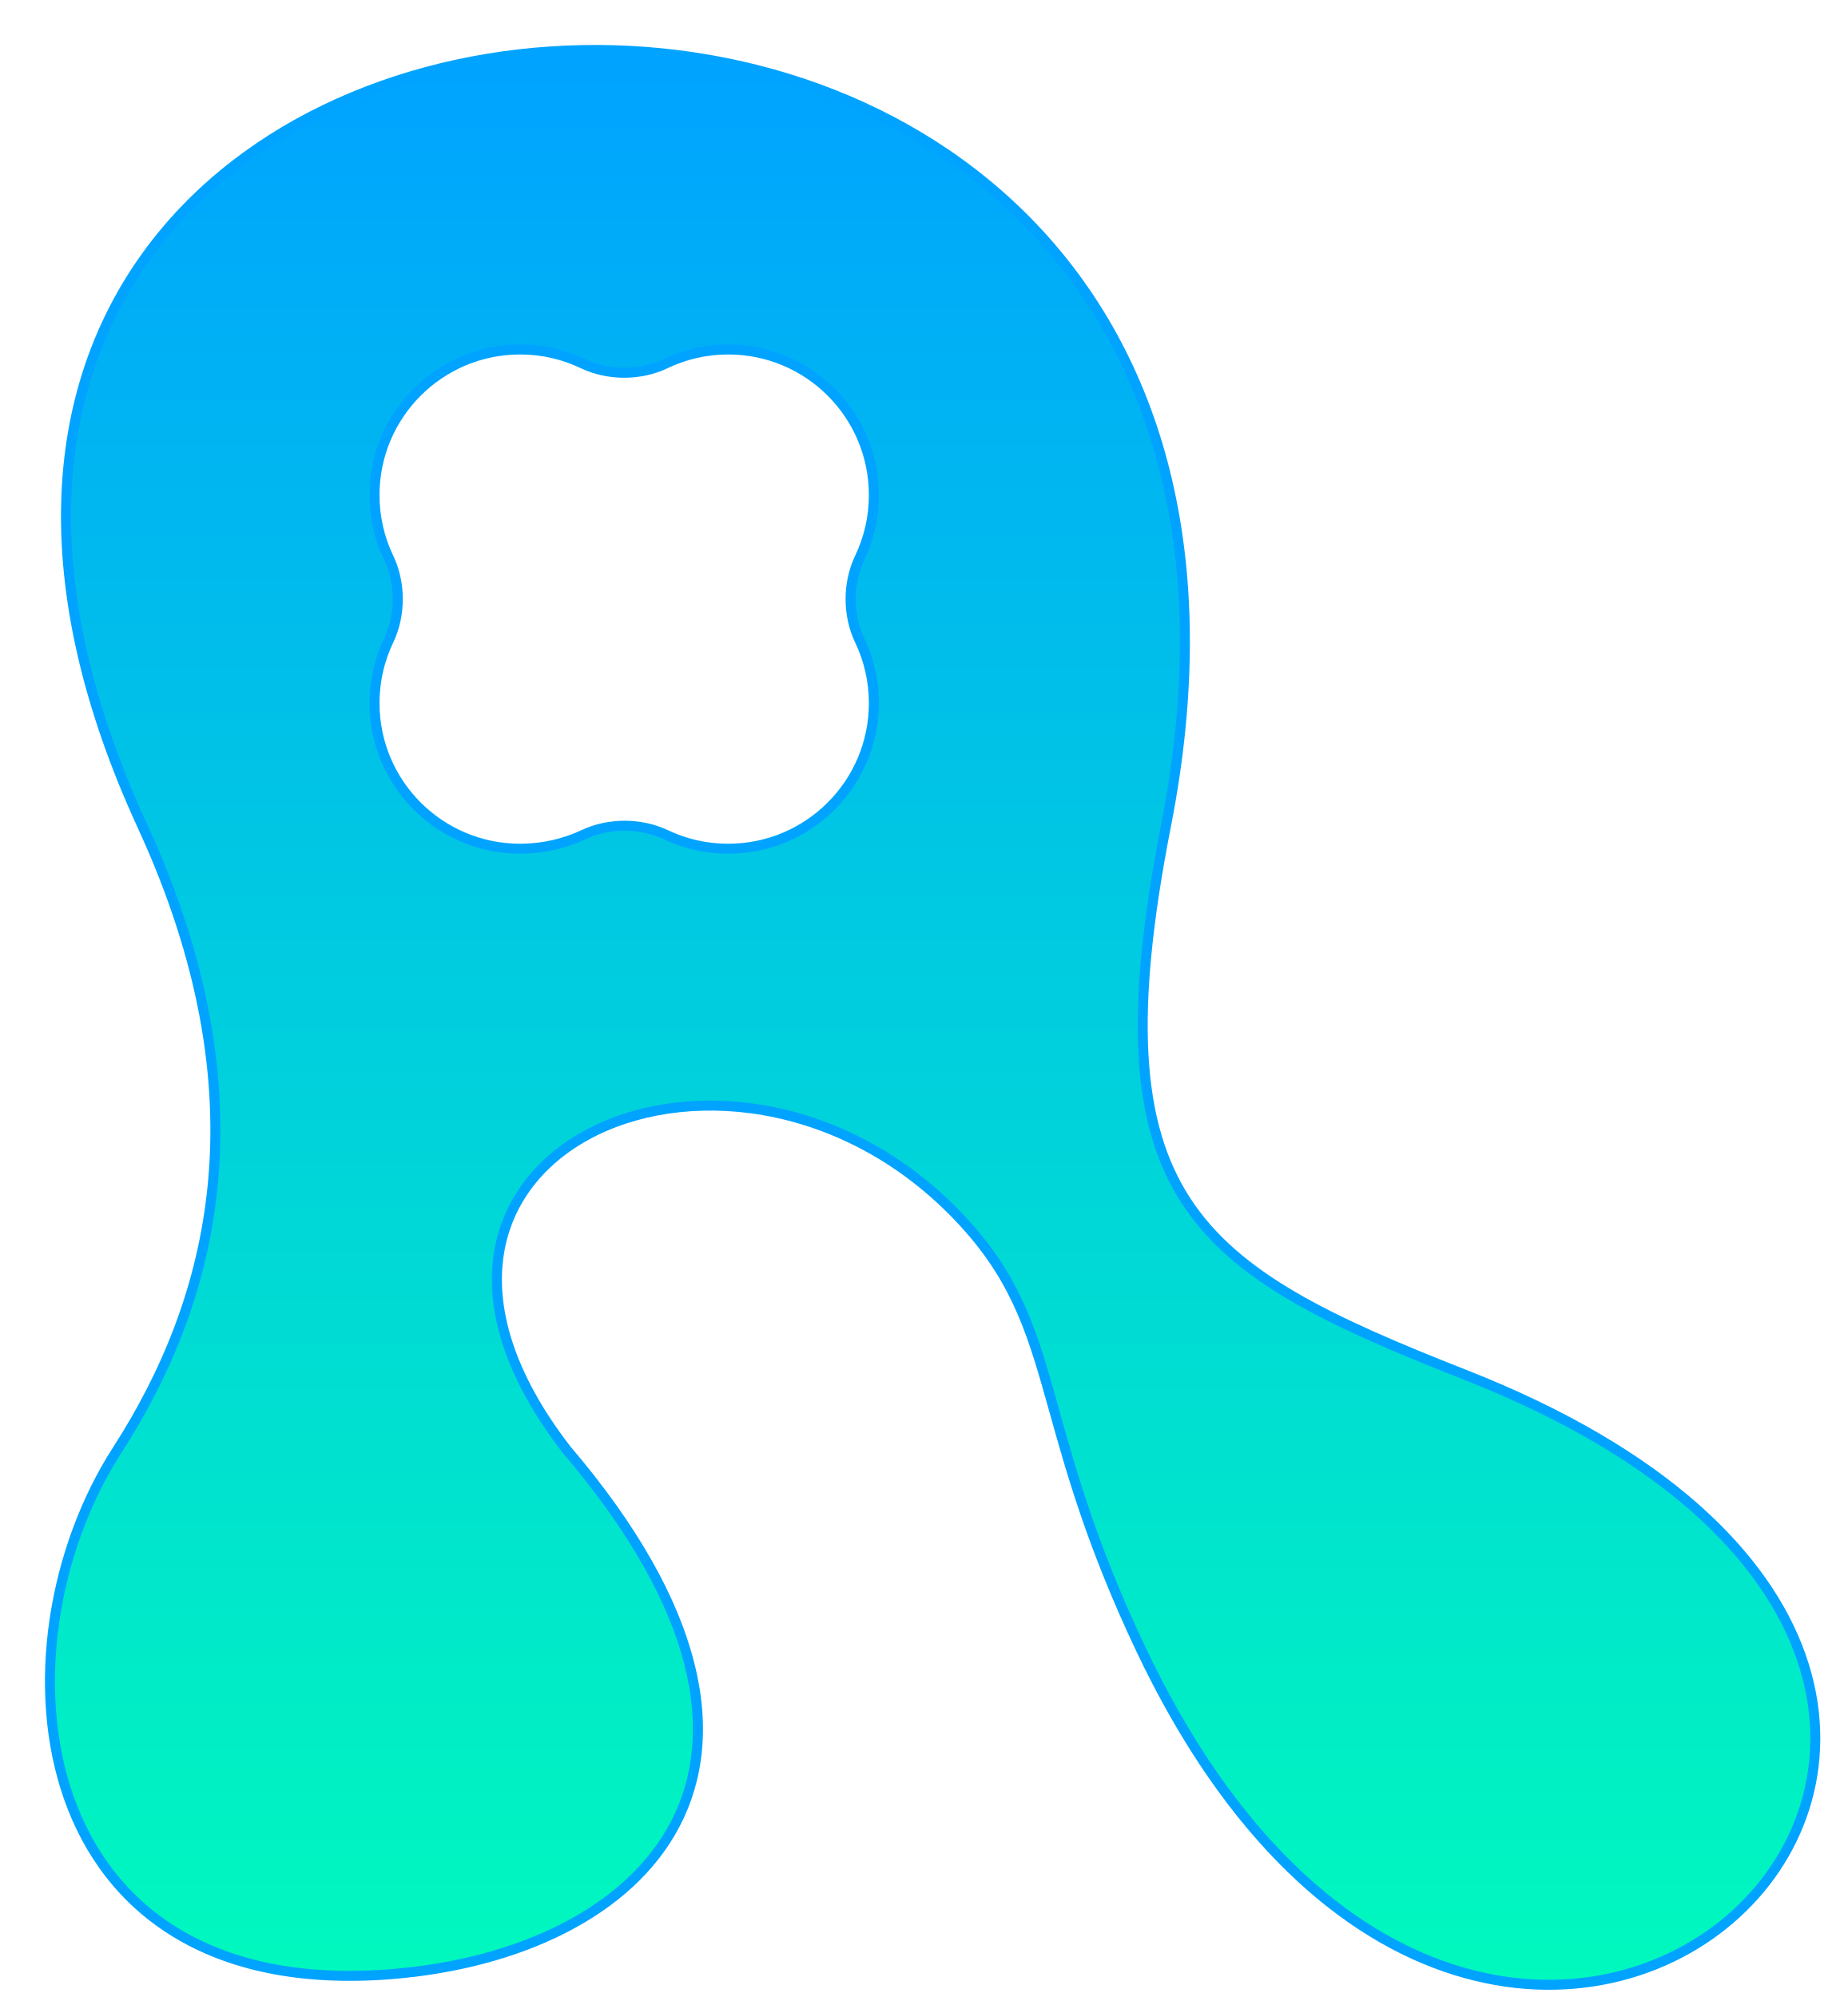
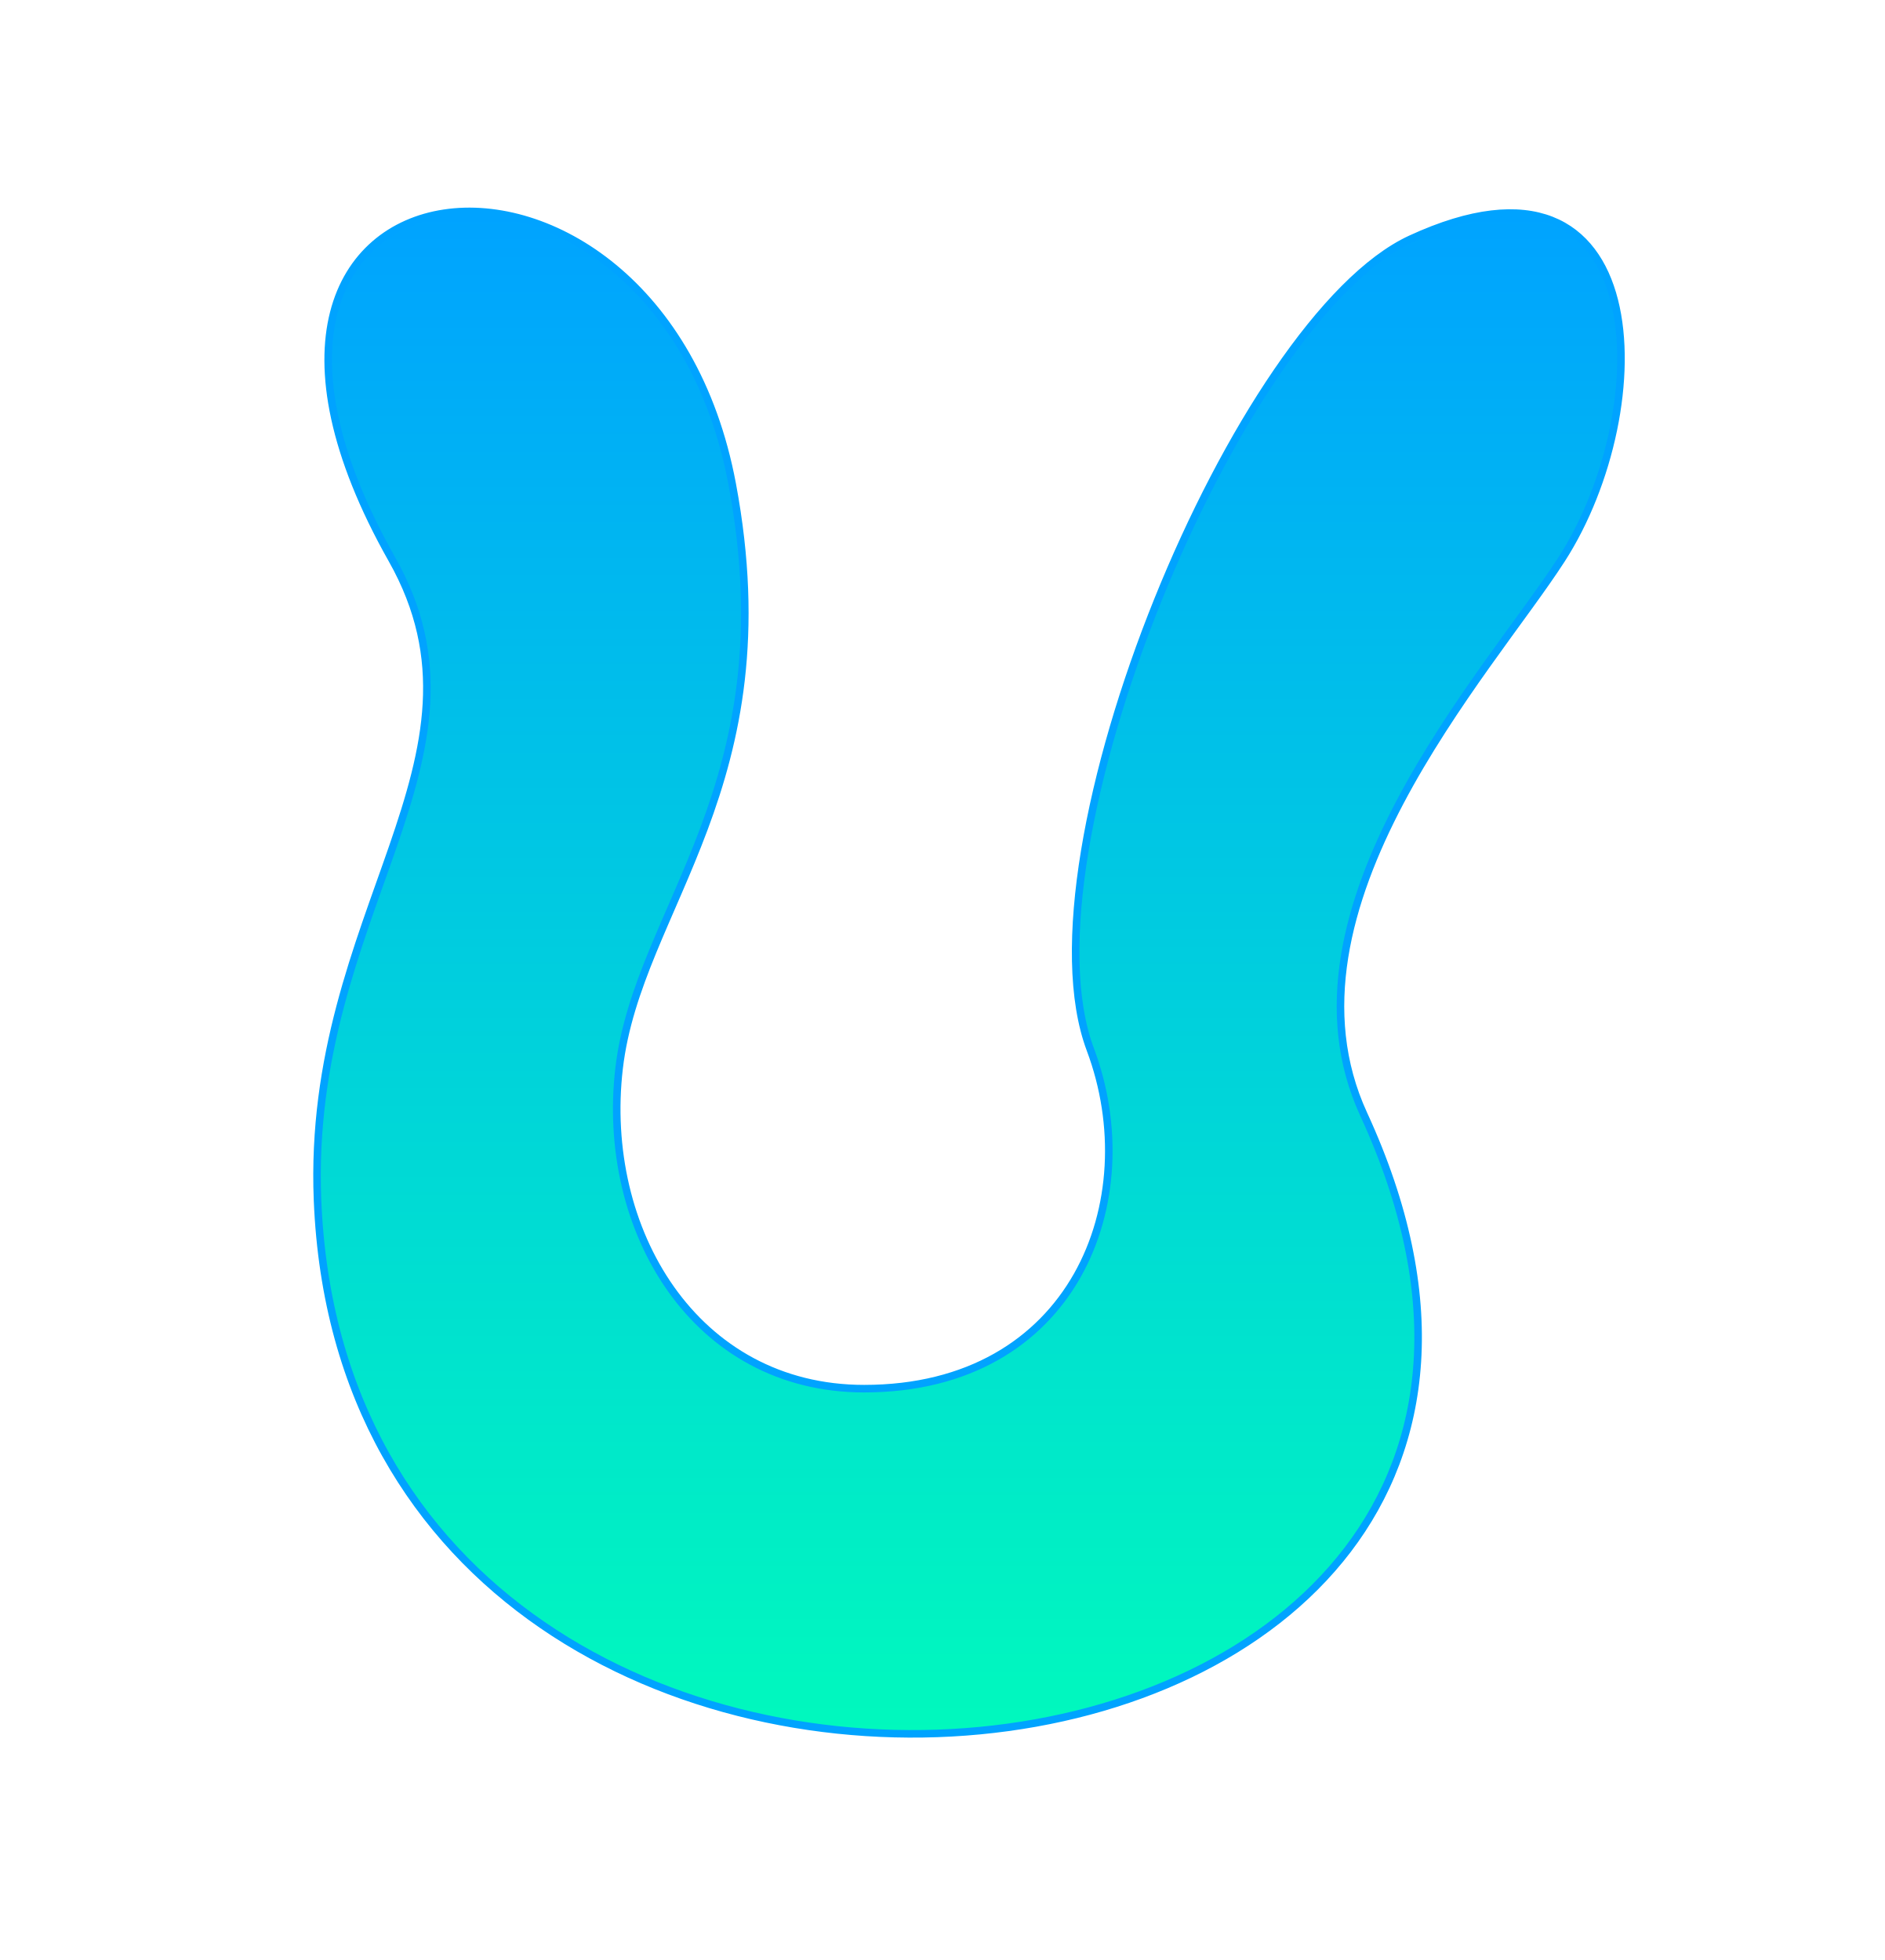
- <svg xmlns="http://www.w3.org/2000/svg" width="37" height="40" viewBox="0 0 37 40" fill="none">
-   <path fill-rule="evenodd" clip-rule="evenodd" d="M2.85 16.541C-6.141 -2.988 27.641 -5.34 23.35 16.541C21.878 24.051 23.893 25.394 29.35 27.541C45.278 33.807 30.046 48.212 22.85 33.041C21.872 30.978 21.453 29.479 21.113 28.26C20.699 26.777 20.4 25.707 19.35 24.541C14.85 19.541 6.673 23.008 11.35 29.041C16.773 35.41 12.9 39.131 7.85 39.541C0.491 40.139 -0.216 33.026 2.35 29.041C4.277 26.049 5.356 21.982 2.85 16.541ZM17.216 11.174C17.398 10.794 17.5 10.367 17.5 9.917C17.5 8.306 16.194 7 14.583 7C14.133 7 13.706 7.102 13.326 7.284C12.82 7.526 12.18 7.526 11.674 7.284C11.294 7.102 10.867 7 10.417 7C8.806 7 7.5 8.306 7.5 9.917C7.5 10.367 7.602 10.794 7.784 11.174C8.026 11.68 8.026 12.32 7.784 12.826C7.602 13.206 7.5 13.633 7.5 14.083C7.5 15.694 8.806 17 10.417 17C10.869 17 11.305 16.898 11.694 16.716C12.196 16.48 12.831 16.481 13.333 16.719C13.712 16.899 14.136 17 14.583 17C16.194 17 17.5 15.694 17.5 14.083C17.5 13.633 17.398 13.206 17.216 12.826C16.974 12.32 16.974 11.68 17.216 11.174Z" fill="url(#paint0_linear_9_112)" />
-   <path d="M23.35 16.541L23.448 16.56L23.35 16.541ZM2.85 16.541L2.759 16.583L2.85 16.541ZM29.35 27.541L29.387 27.448L29.35 27.541ZM22.85 33.041L22.76 33.084L22.85 33.041ZM21.113 28.26L21.017 28.287L21.113 28.26ZM19.35 24.541L19.276 24.608L19.35 24.541ZM11.35 29.041L11.271 29.102L11.274 29.106L11.35 29.041ZM7.85 39.541L7.858 39.641L7.85 39.541ZM2.35 29.041L2.266 28.987L2.35 29.041ZM17.216 11.174L17.125 11.131L17.216 11.174ZM13.326 7.284L13.282 7.194L13.326 7.284ZM11.674 7.284L11.631 7.375L11.674 7.284ZM7.784 11.174L7.694 11.218L7.784 11.174ZM7.784 12.826L7.875 12.869L7.784 12.826ZM11.694 16.716L11.651 16.625L11.694 16.716ZM13.333 16.719L13.376 16.629L13.333 16.719ZM17.216 12.826L17.125 12.869L17.216 12.826ZM23.448 16.56C24.526 11.064 23.215 7.074 20.765 4.495C18.319 1.919 14.749 0.765 11.333 0.913C7.918 1.061 4.639 2.512 2.782 5.168C0.921 7.829 0.501 11.677 2.759 16.583L2.941 16.499C0.704 11.64 1.135 7.871 2.945 5.283C4.759 2.689 7.972 1.258 11.342 1.112C14.711 0.966 18.221 2.106 20.62 4.633C23.017 7.156 24.32 11.077 23.252 16.522L23.448 16.56ZM29.387 27.448C26.652 26.372 24.817 25.509 23.835 23.998C22.856 22.49 22.713 20.312 23.448 16.56L23.252 16.522C22.515 20.28 22.643 22.528 23.668 24.107C24.69 25.681 26.591 26.563 29.314 27.634L29.387 27.448ZM22.76 33.084C24.567 36.894 26.887 38.863 29.112 39.558C31.336 40.254 33.455 39.672 34.839 38.403C36.224 37.135 36.874 35.179 36.161 33.144C35.448 31.112 33.384 29.02 29.387 27.448L29.314 27.634C33.281 29.195 35.286 31.253 35.972 33.21C36.657 35.164 36.035 37.037 34.704 38.256C33.372 39.476 31.328 40.042 29.171 39.367C27.014 38.693 24.731 36.774 22.941 32.998L22.76 33.084ZM21.017 28.287C21.358 29.508 21.778 31.013 22.76 33.084L22.941 32.998C21.966 30.943 21.549 29.451 21.209 28.233L21.017 28.287ZM19.276 24.608C20.308 25.755 20.602 26.803 21.017 28.287L21.209 28.233C20.795 26.75 20.492 25.66 19.425 24.474L19.276 24.608ZM11.429 28.98C10.271 27.485 9.919 26.165 10.093 25.106C10.266 24.048 10.965 23.23 11.953 22.743C13.932 21.769 17.054 22.139 19.276 24.608L19.425 24.474C17.147 21.944 13.93 21.547 11.864 22.564C10.83 23.073 10.081 23.941 9.895 25.073C9.71 26.205 10.091 27.58 11.271 29.102L11.429 28.98ZM7.858 39.641C10.399 39.434 12.672 38.394 13.616 36.572C14.566 34.74 14.149 32.173 11.426 28.976L11.274 29.106C13.975 32.278 14.332 34.756 13.439 36.48C12.54 38.213 10.352 39.238 7.842 39.441L7.858 39.641ZM2.266 28.987C0.969 31.002 0.496 33.808 1.284 36.043C1.678 37.163 2.39 38.14 3.473 38.798C4.556 39.457 6.002 39.791 7.858 39.641L7.842 39.441C6.018 39.59 4.616 39.259 3.577 38.627C2.538 37.996 1.854 37.058 1.472 35.976C0.708 33.808 1.165 31.066 2.434 29.095L2.266 28.987ZM2.759 16.583C5.249 21.99 4.177 26.02 2.266 28.987L2.434 29.095C4.378 26.077 5.462 21.975 2.941 16.499L2.759 16.583ZM17.4 9.917C17.4 10.352 17.301 10.764 17.125 11.131L17.306 11.218C17.494 10.824 17.6 10.382 17.6 9.917H17.4ZM14.583 7.1C16.139 7.1 17.4 8.361 17.4 9.917H17.6C17.6 8.251 16.249 6.9 14.583 6.9V7.1ZM13.369 7.375C13.736 7.199 14.148 7.1 14.583 7.1V6.9C14.118 6.9 13.676 7.006 13.282 7.194L13.369 7.375ZM11.631 7.375C12.164 7.63 12.836 7.63 13.369 7.375L13.282 7.194C12.804 7.423 12.196 7.423 11.718 7.194L11.631 7.375ZM10.417 7.1C10.852 7.1 11.264 7.199 11.631 7.375L11.718 7.194C11.324 7.006 10.882 6.9 10.417 6.9V7.1ZM7.6 9.917C7.6 8.361 8.861 7.1 10.417 7.1V6.9C8.751 6.9 7.4 8.251 7.4 9.917H7.6ZM7.875 11.131C7.699 10.764 7.6 10.352 7.6 9.917H7.4C7.4 10.382 7.506 10.824 7.694 11.218L7.875 11.131ZM7.875 12.869C8.13 12.336 8.13 11.664 7.875 11.131L7.694 11.218C7.923 11.696 7.923 12.304 7.694 12.782L7.875 12.869ZM7.6 14.083C7.6 13.648 7.699 13.236 7.875 12.869L7.694 12.782C7.506 13.176 7.4 13.618 7.4 14.083H7.6ZM10.417 16.9C8.861 16.9 7.6 15.639 7.6 14.083H7.4C7.4 15.749 8.751 17.1 10.417 17.1V16.9ZM11.651 16.625C11.275 16.802 10.854 16.9 10.417 16.9V17.1C10.884 17.1 11.334 16.995 11.736 16.806L11.651 16.625ZM13.376 16.629C12.847 16.378 12.181 16.376 11.651 16.625L11.736 16.806C12.212 16.583 12.815 16.584 13.29 16.809L13.376 16.629ZM14.583 16.9C14.151 16.9 13.742 16.803 13.376 16.629L13.29 16.809C13.682 16.996 14.121 17.1 14.583 17.1V16.9ZM17.4 14.083C17.4 15.639 16.139 16.9 14.583 16.9V17.1C16.249 17.1 17.6 15.749 17.6 14.083H17.4ZM17.125 12.869C17.301 13.236 17.4 13.648 17.4 14.083H17.6C17.6 13.618 17.494 13.176 17.306 12.782L17.125 12.869ZM17.125 11.131C16.87 11.664 16.87 12.336 17.125 12.869L17.306 12.782C17.077 12.304 17.077 11.696 17.306 11.218L17.125 11.131Z" fill="#00A3FF" />
+ <svg xmlns="http://www.w3.org/2000/svg" width="50" height="52" viewBox="0 0 50 52" fill="none">
+   <path d="M8.423 31.842C9.274 52.883 45.165 49.09 36.174 29.561C33.669 24.12 39.496 17.834 41.423 14.842C43.99 10.857 43.923 3.342 37.423 6.342C32.823 8.465 26.96 22.608 28.923 27.842C30.423 31.842 28.495 36.842 22.923 36.842C18.423 36.842 15.923 32.623 16.423 28.342C16.922 24.076 20.923 20.842 19.423 12.842C17.436 2.246 4.054 3.611 10.399 14.842C13.399 20.152 8.114 24.195 8.423 31.842Z" fill="url(#paint0_linear_54_19)" stroke="#00A3FF" stroke-width="0.2" />
  <defs>
-     <linearGradient id="paint0_linear_9_112" x1="18.677" y1="1" x2="18.677" y2="39.756" gradientUnits="userSpaceOnUse">
+     <linearGradient id="paint0_linear_54_19" x1="25.699" y1="5.652" x2="25.699" y2="46" gradientUnits="userSpaceOnUse">
      <stop stop-color="#00A3FF" />
      <stop offset="1" stop-color="#00F9BD" />
    </linearGradient>
  </defs>
</svg>
